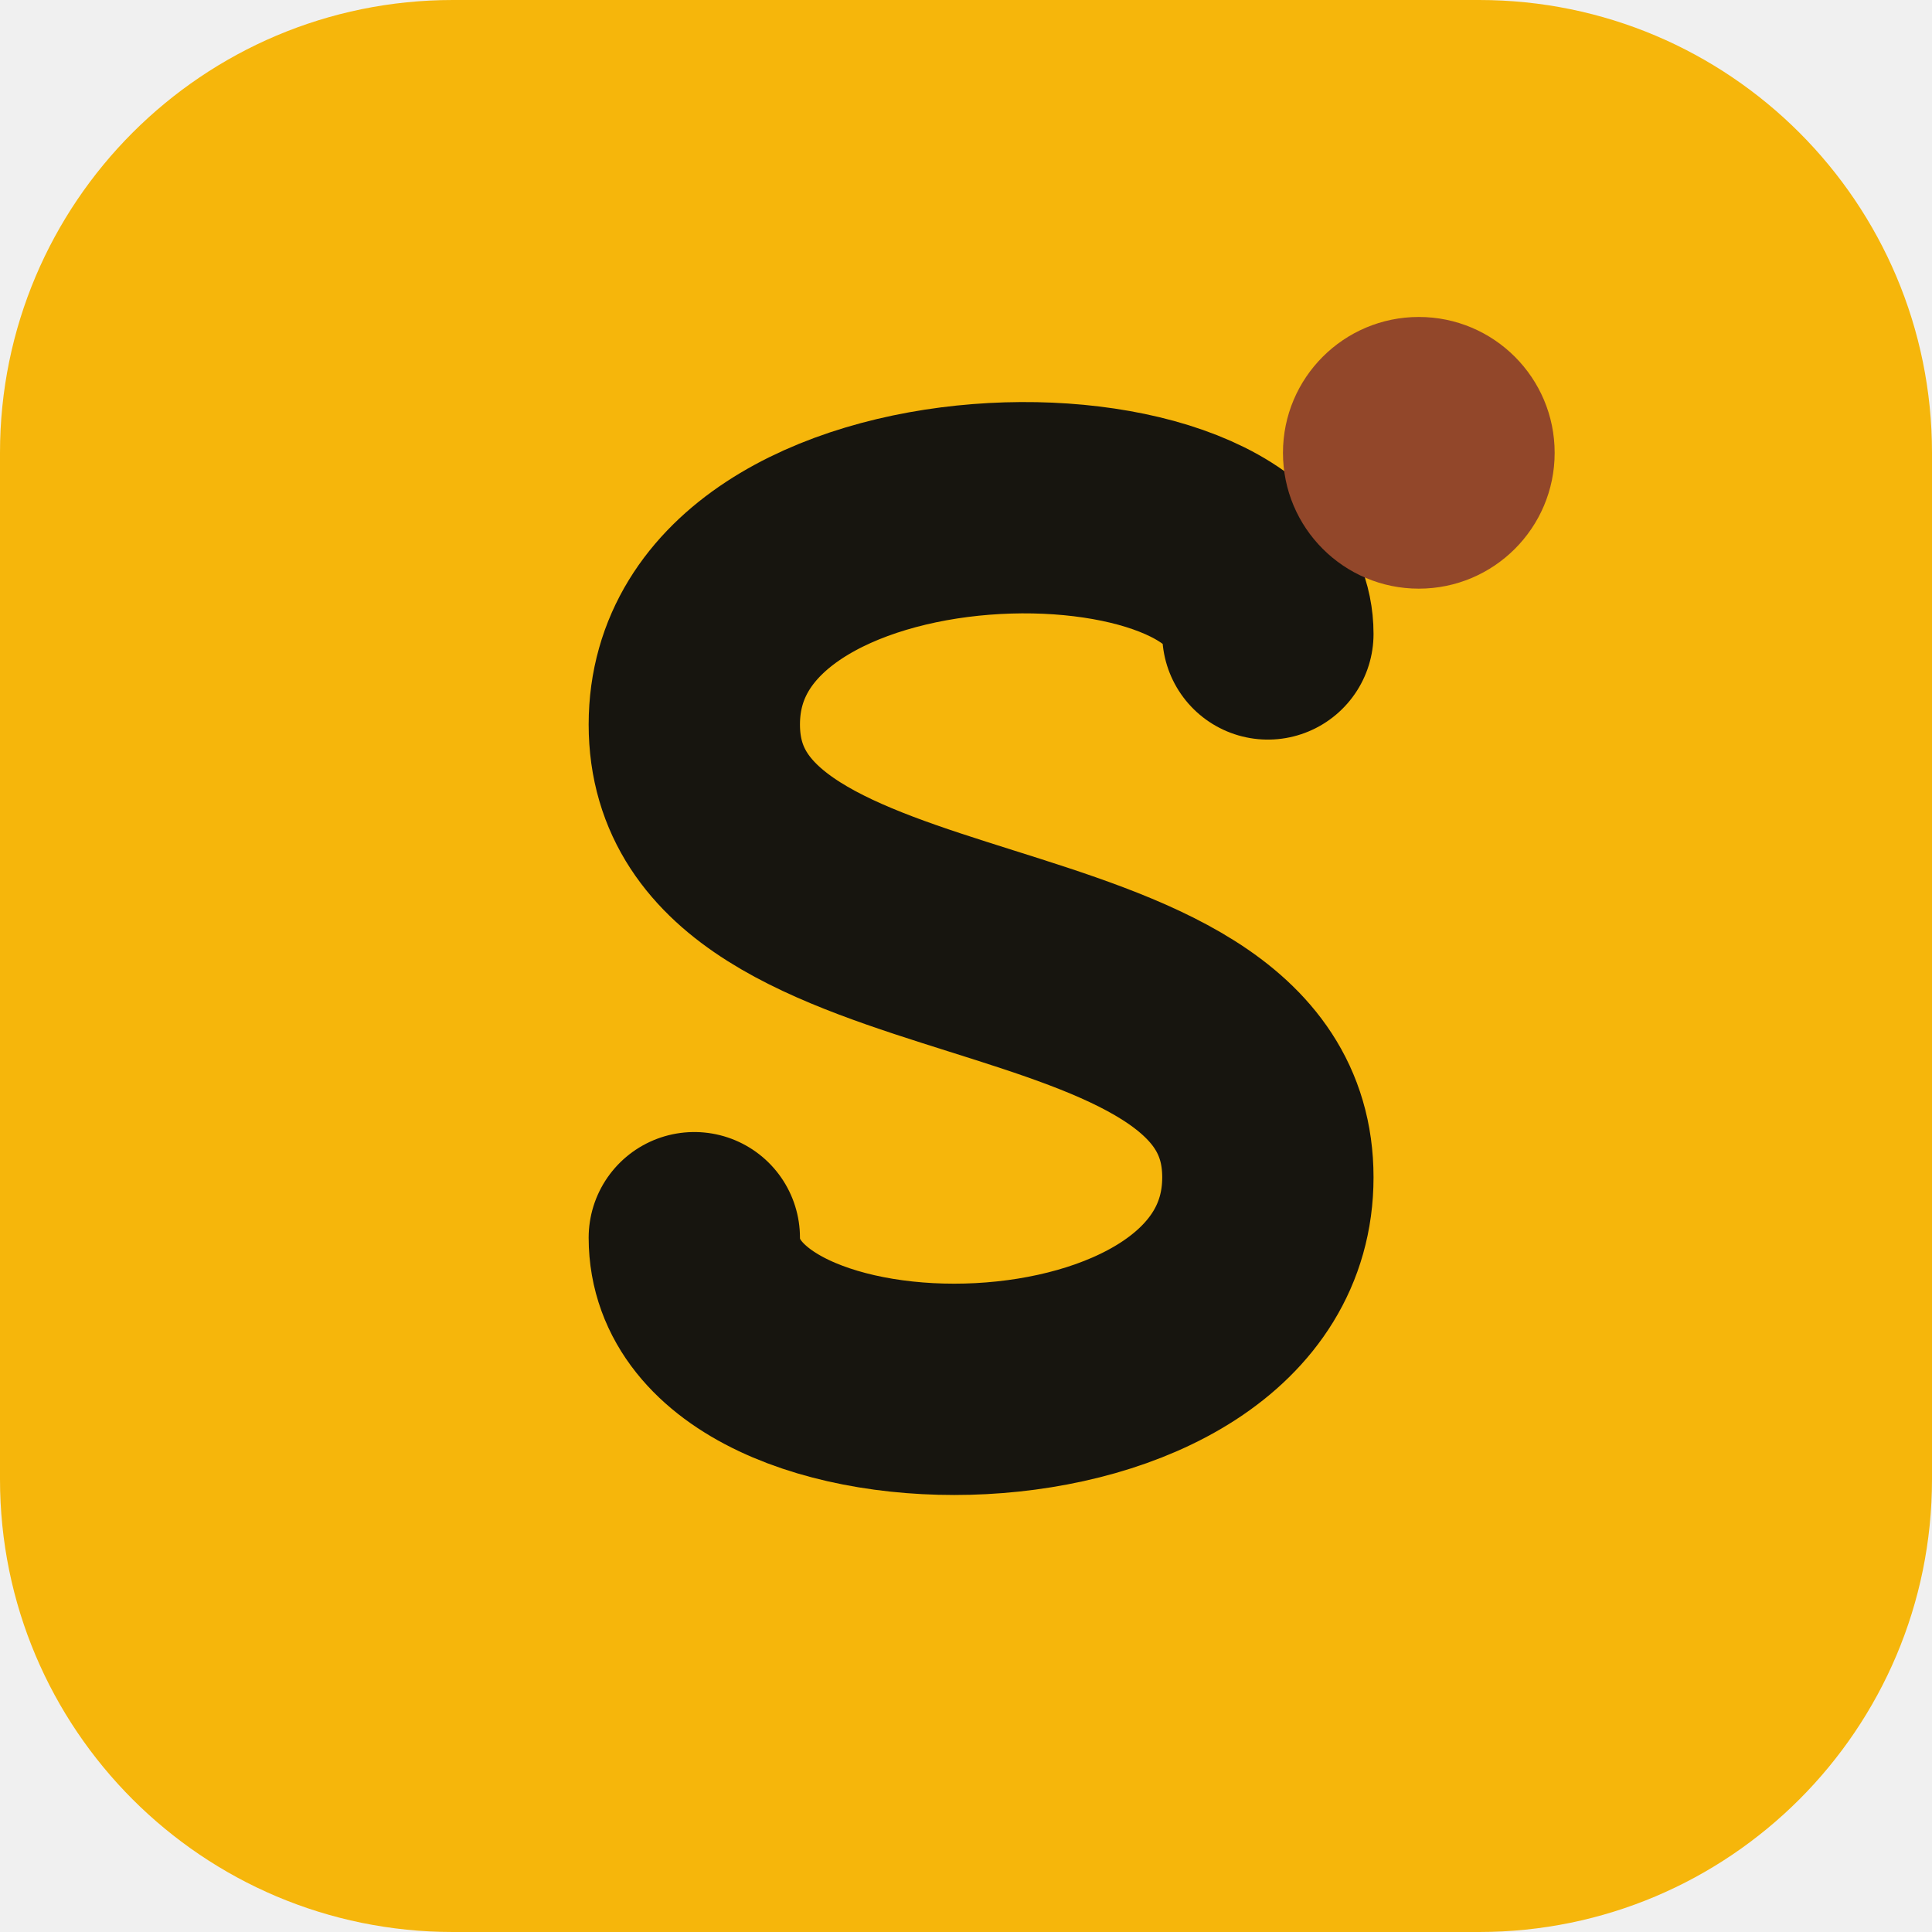
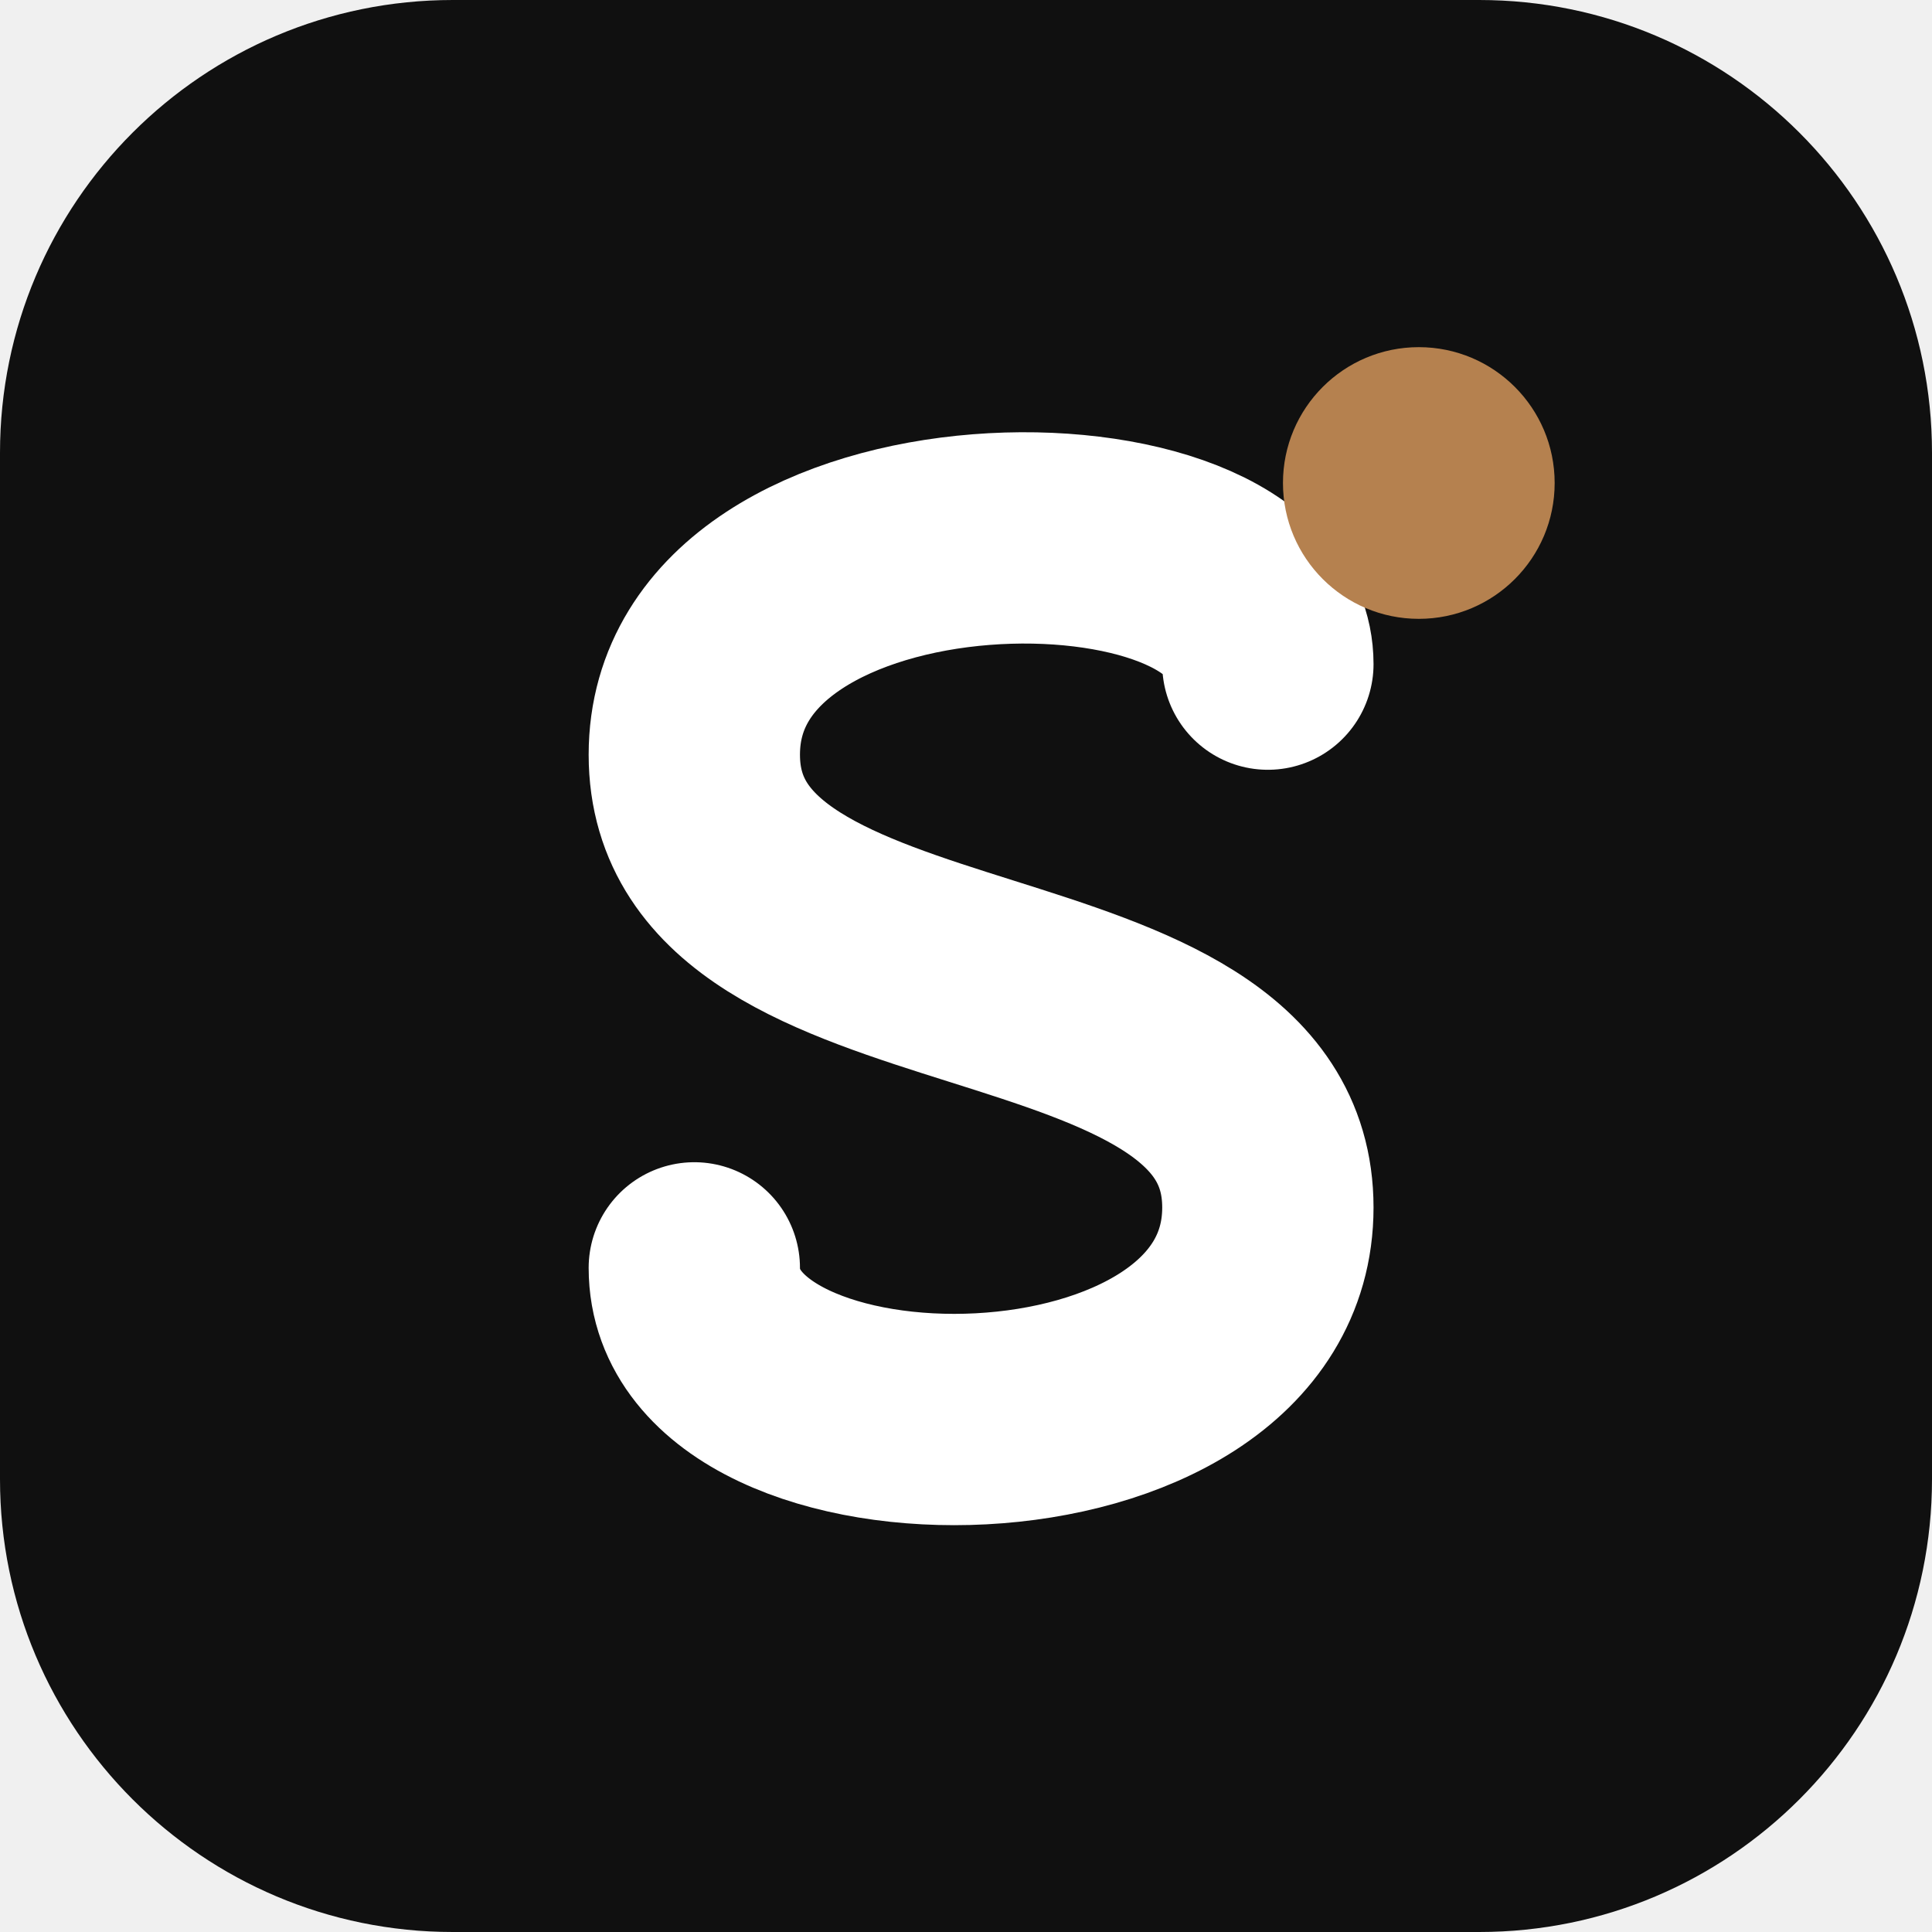
<svg xmlns="http://www.w3.org/2000/svg" viewBox="0 0 64 64" role="img" aria-label="simpli cafe">
-   <rect width="64" height="64" rx="15" fill="#f6b60b" />
-   <path d="M42 21c0-6-19-6-19 3s19 6 19 15c0 9-19 9-19 2" fill="none" stroke="#17150f" stroke-width="7" stroke-linecap="round" />
-   <circle cx="47" cy="15" r="4.5" fill="#92472a" />
+   <rect width="64" height="64" rx="15" fill="#101010" />
+   <path d="M42 22c0-6-19-6-19 3s19 6 19 15c0 9-19 9-19 2" fill="none" stroke="#ffffff" stroke-width="7" stroke-linecap="round" />
+   <circle cx="47" cy="16" r="4.5" fill="#b5814f" />
</svg>
